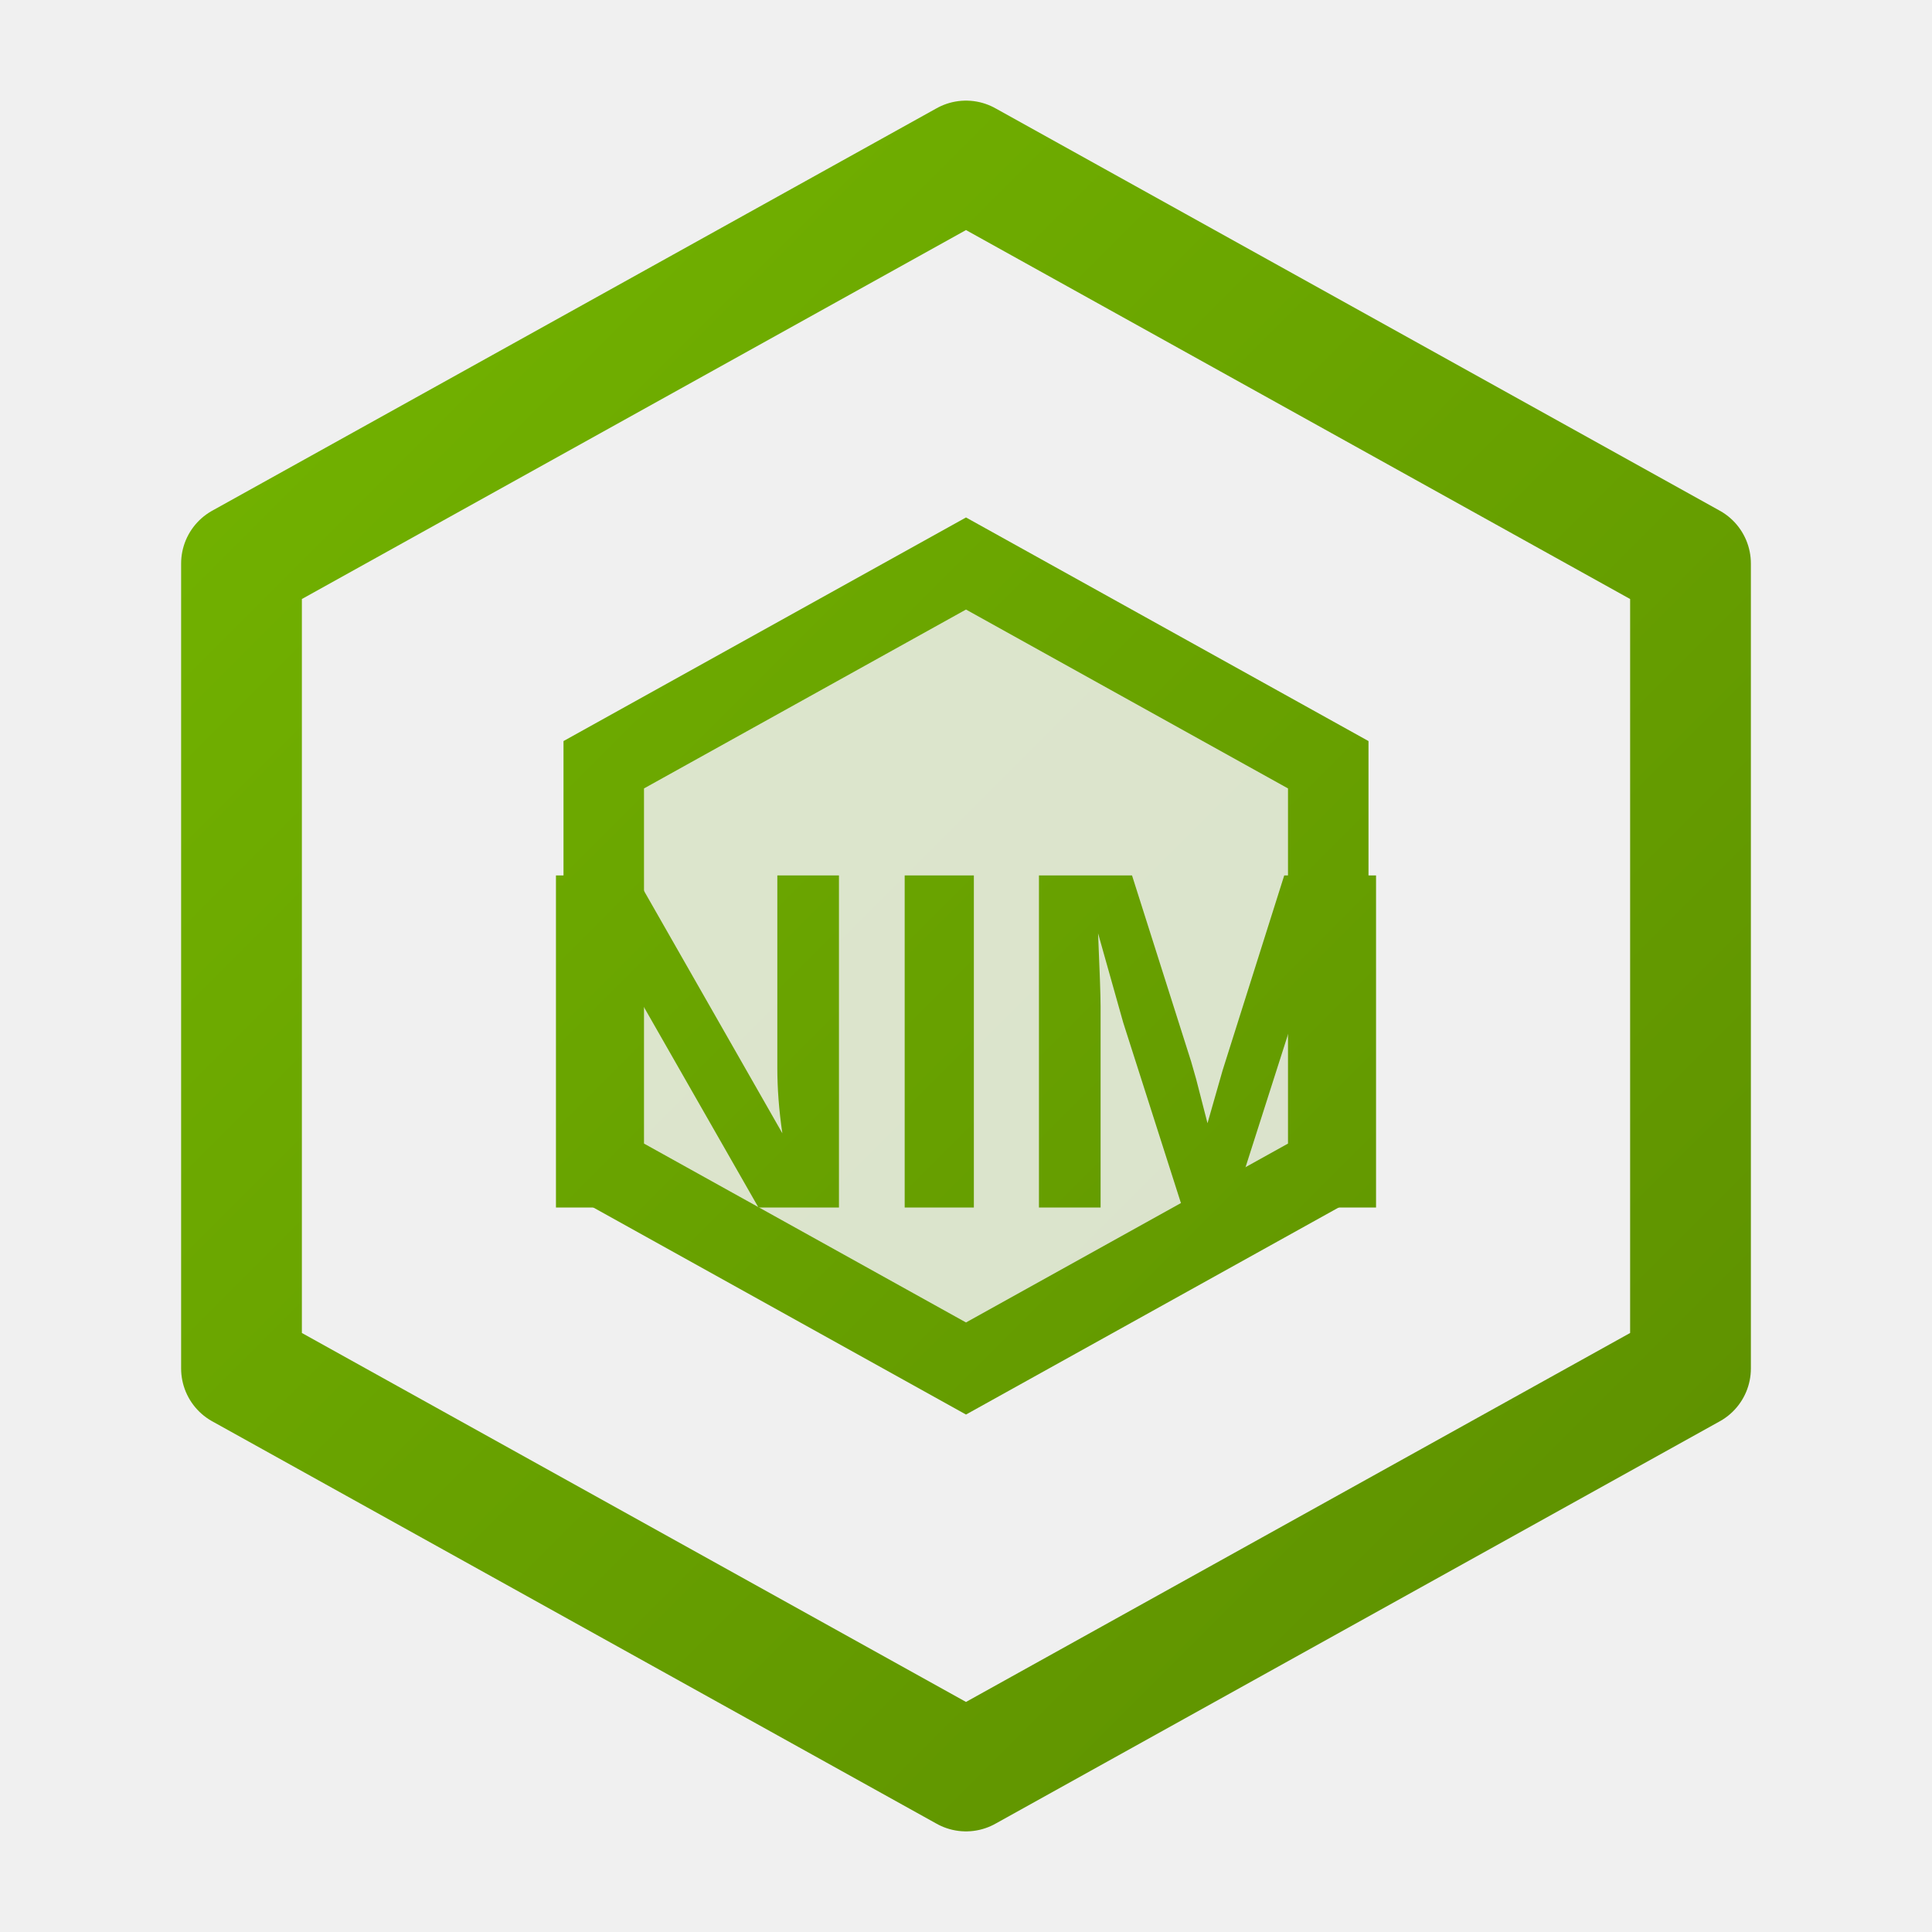
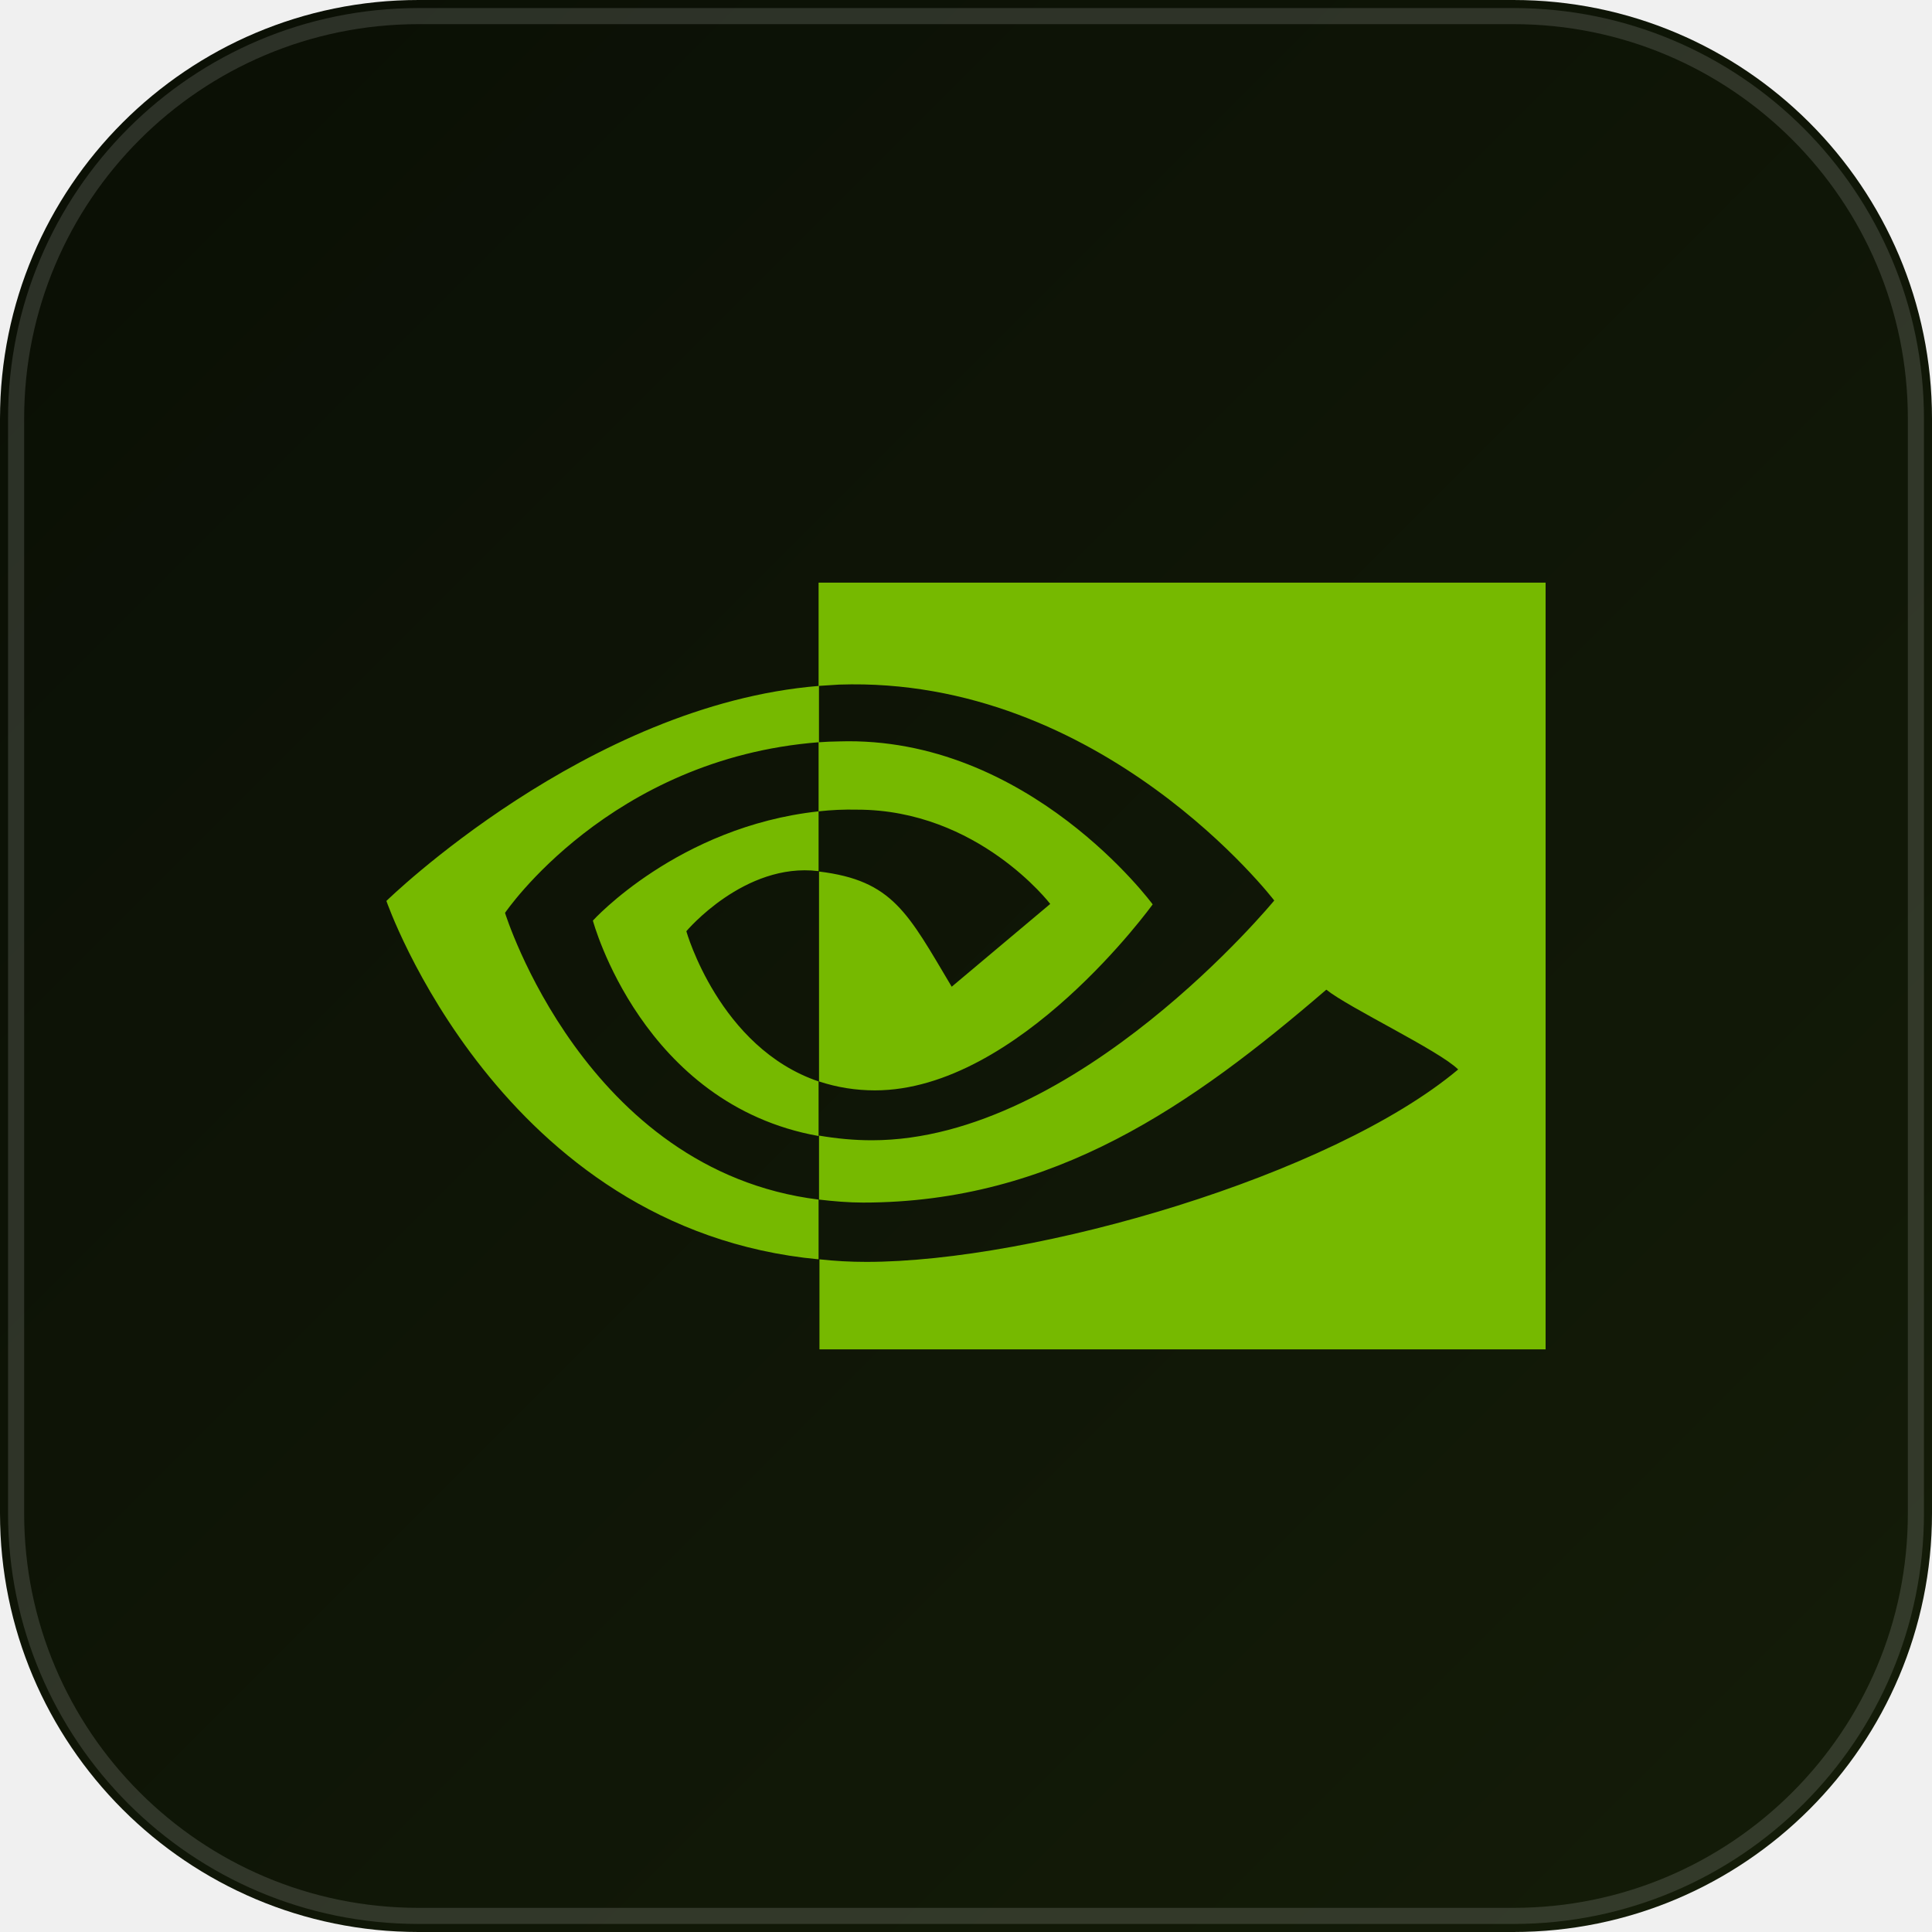
- <svg xmlns="http://www.w3.org/2000/svg" fill="none" role="img" viewBox="0 0 24 24">
+ <svg xmlns="http://www.w3.org/2000/svg" width="120" height="120" viewBox="0 0 120 120">
  <defs>
-     <linearGradient id="nim-grad" x1="0" y1="0" x2="24" y2="24" gradientUnits="userSpaceOnUse">
-       <stop offset="0" stop-color="#76B900" />
-       <stop offset="1" stop-color="#5A8A00" />
+     <linearGradient id="bg-nvidia-nim" x1="0" y1="0" x2="120" y2="120" gradientUnits="userSpaceOnUse">
+       <stop offset="0" stop-color="#0a0f05" />
+       <stop offset="1" stop-color="#141c08" />
    </linearGradient>
  </defs>
-   <path d="M12 2L3 7v10l9 5 9-5V7l-9-5z" fill="none" stroke="url(#nim-grad)" stroke-width="1.5" stroke-linejoin="round" />
-   <path d="M7.5 14.5V9.5L12 7l4.5 2.5v5L12 17l-4.5-2.5z" fill="url(#nim-grad)" fill-opacity="0.15" stroke="url(#nim-grad)" stroke-width="1" />
-   <text x="12" y="15" text-anchor="middle" font-family="Arial,sans-serif" font-size="6" font-weight="bold" fill="url(#nim-grad)">NIM</text>
+   <rect width="120" height="120" rx="26" fill="url(#bg-nvidia-nim)" />
+   <rect x="1" y="1" width="118" height="118" rx="25" fill="none" stroke="#ffffff" stroke-opacity=".14" />
+   <g transform="translate(24.00 24.00) scale(3)">
+     <path fill="#76B900" d="M8.948 8.798v-1.43a6.7 6.7 0 0 1 .424-.018c3.922-.124 6.493 3.374 6.493 3.374s-2.774 3.851-5.75 3.851c-.398 0-.787-.062-1.158-.185v-4.346c1.528.185 1.837.857 2.747 2.385l2.04-1.714s-1.492-1.952-4-1.952a6.016 6.016 0 0 0-.796.035m0-4.735v2.138l.424-.027c5.45-.185 9.01 4.47 9.01 4.47s-4.08 4.964-8.33 4.964c-.37 0-.733-.035-1.095-.097v1.325c.3.035.61.062.91.062 3.957 0 6.82-2.023 9.593-4.408.459.371 2.34 1.263 2.73 1.652-2.633 2.208-8.772 3.984-12.253 3.984-.335 0-.653-.018-.971-.053v1.864H24V4.063zm0 10.326v1.131c-3.657-.654-4.673-4.46-4.673-4.46s1.758-1.944 4.673-2.262v1.237H8.94c-1.528-.186-2.73 1.245-2.73 1.245s.68 2.412 2.739 3.11M2.456 10.9s2.164-3.197 6.5-3.533V6.201C4.153 6.59 0 10.653 0 10.653s2.35 6.802 8.948 7.42v-1.237c-4.84-.6-6.492-5.936-6.492-5.936z" />
+   </g>
</svg>
